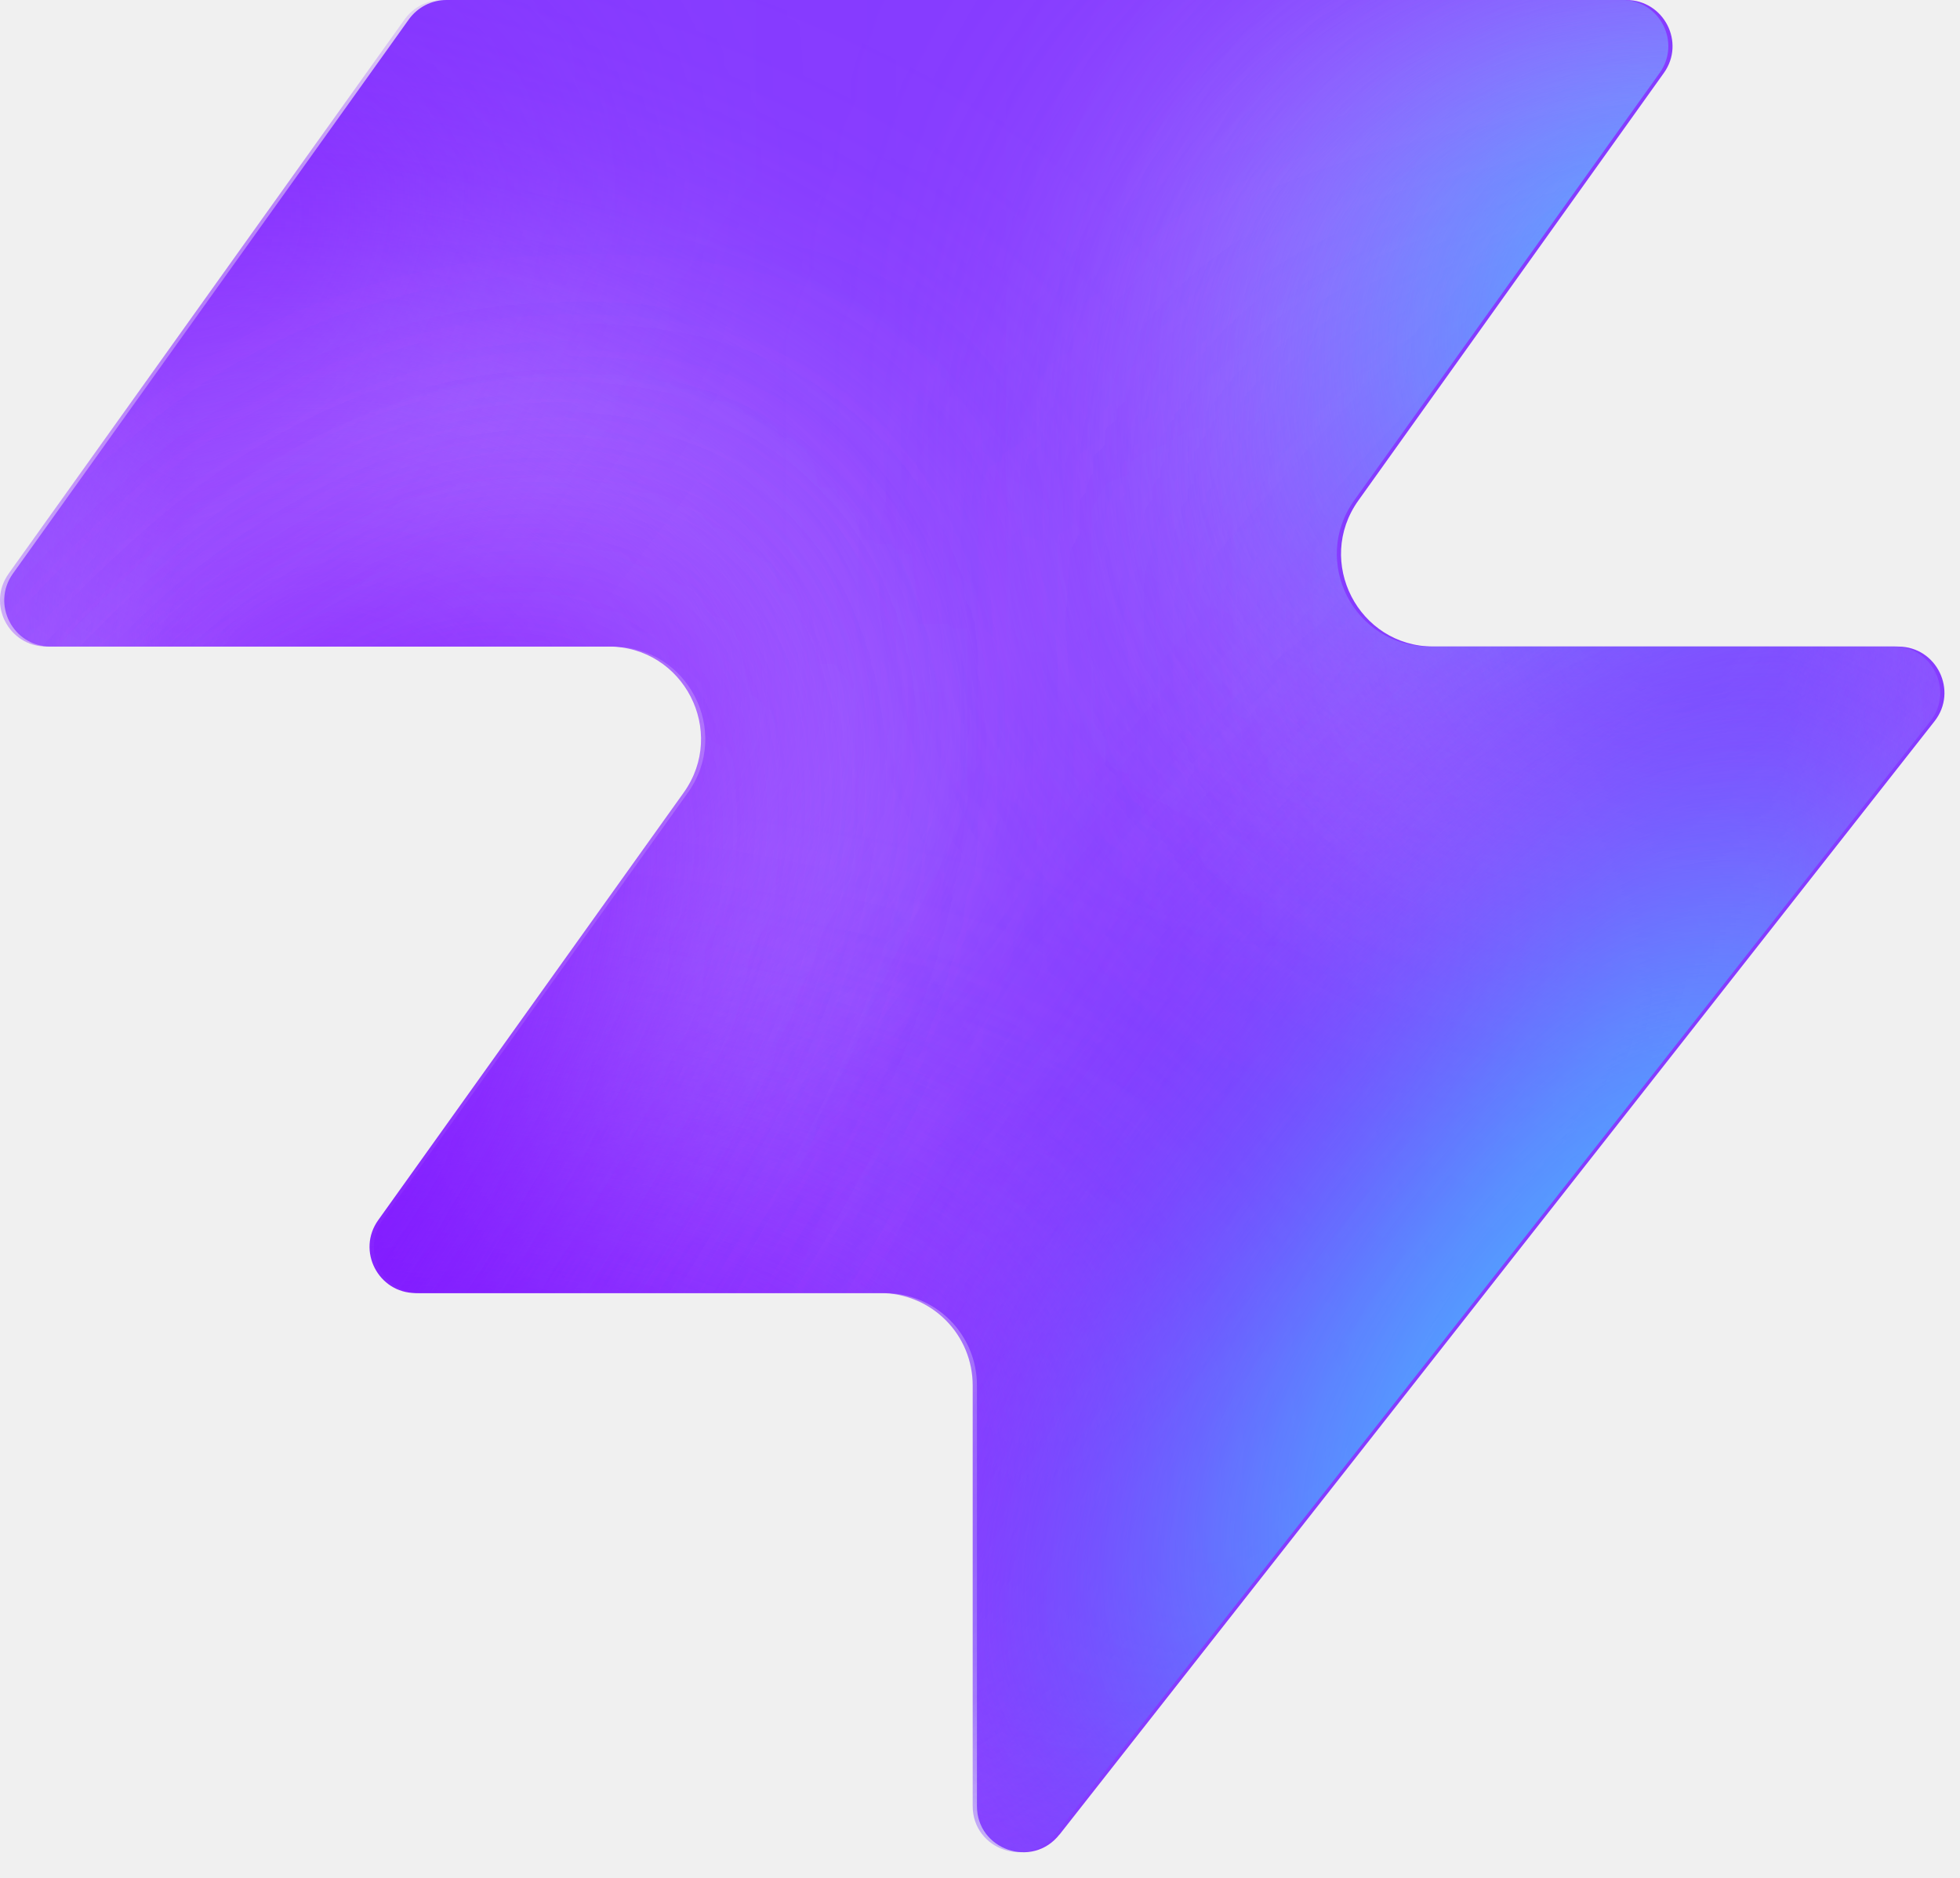
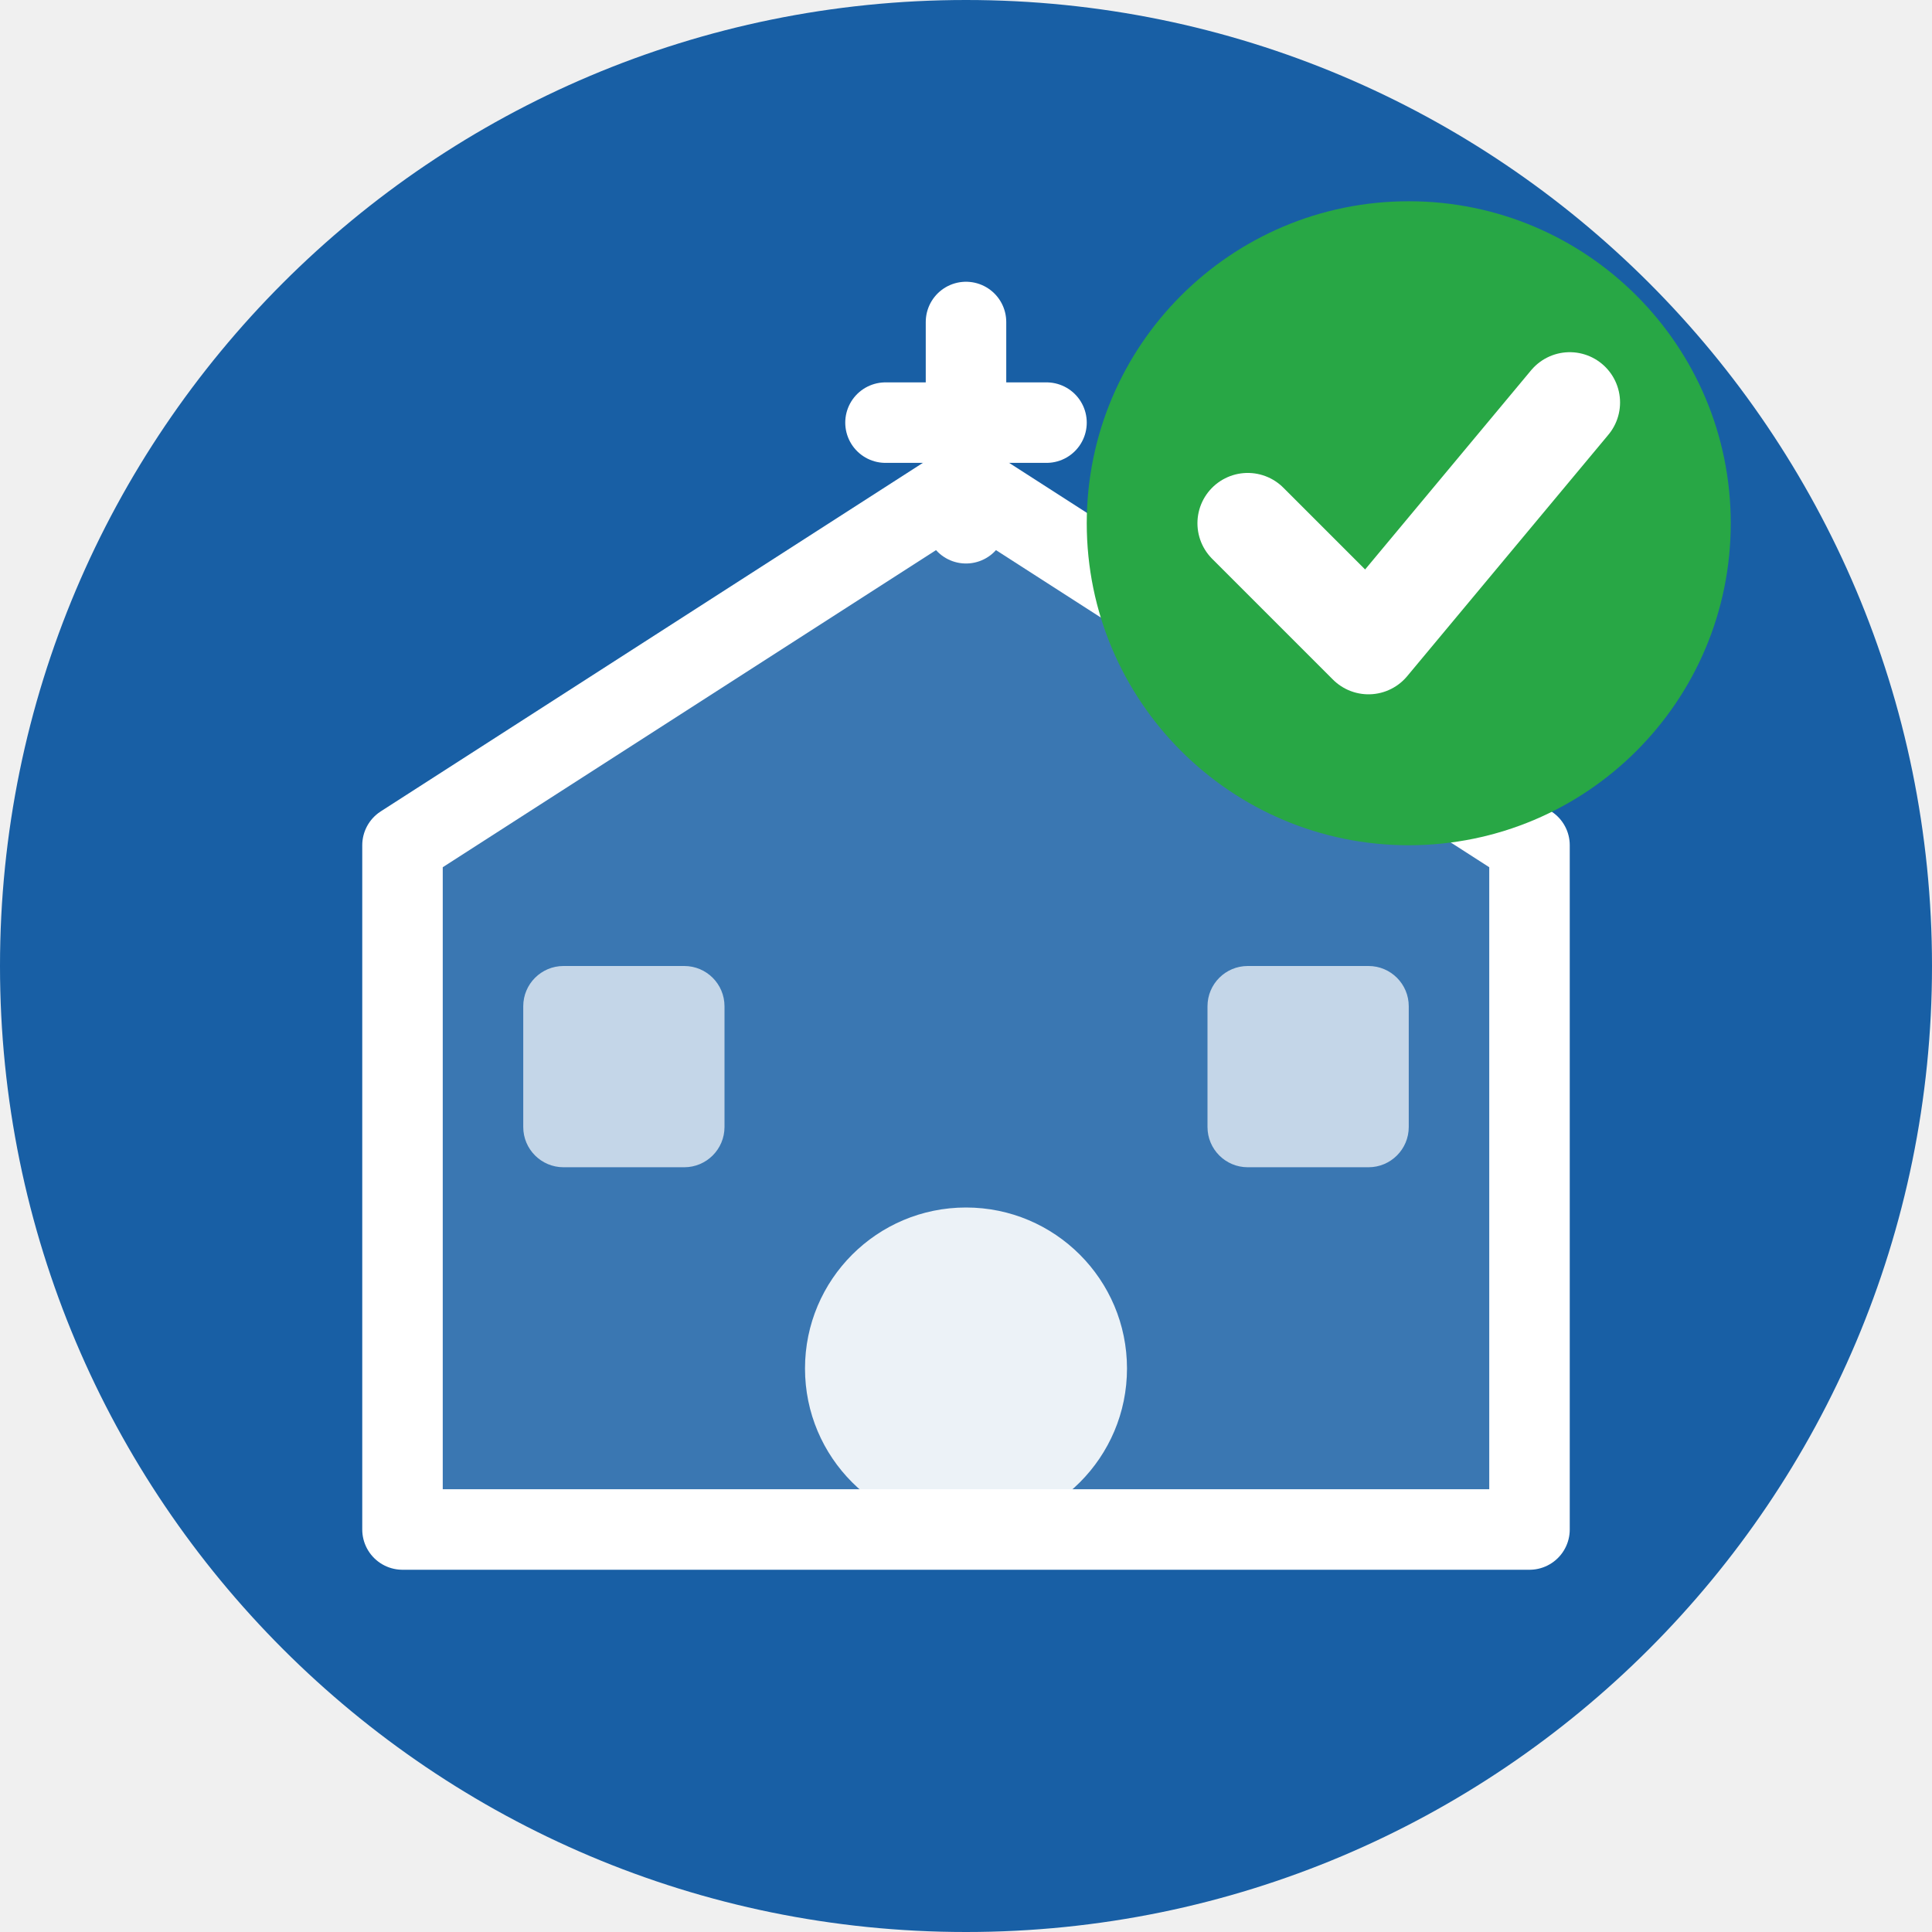
- <svg xmlns="http://www.w3.org/2000/svg" width="48" height="46" fill="none" viewBox="0 0 48 46">
-   <path fill="#863bff" d="M25.946 44.938c-.664.845-2.021.375-2.021-.698V33.937a2.26 2.26 0 0 0-2.262-2.262H10.287c-.92 0-1.456-1.04-.92-1.788l7.48-10.471c1.07-1.497 0-3.578-1.842-3.578H1.237c-.92 0-1.456-1.04-.92-1.788L10.013.474c.214-.297.556-.474.92-.474h28.894c.92 0 1.456 1.04.92 1.788l-7.48 10.471c-1.07 1.498 0 3.579 1.842 3.579h11.377c.943 0 1.473 1.088.89 1.83L25.947 44.94z" style="fill:#863bff;fill:color(display-p3 .525 .23 1);fill-opacity:1" />
-   <mask id="a" width="48" height="46" x="0" y="0" maskUnits="userSpaceOnUse" style="mask-type:alpha">
-     <path fill="#000" d="M25.842 44.938c-.664.844-2.021.375-2.021-.698V33.937a2.26 2.26 0 0 0-2.262-2.262H10.183c-.92 0-1.456-1.04-.92-1.788l7.48-10.471c1.07-1.498 0-3.579-1.842-3.579H1.133c-.92 0-1.456-1.04-.92-1.787L9.91.473c.214-.297.556-.474.92-.474h28.894c.92 0 1.456 1.04.92 1.788l-7.48 10.471c-1.07 1.498 0 3.578 1.842 3.578h11.377c.943 0 1.473 1.088.89 1.832L25.843 44.94z" style="fill:#000;fill-opacity:1" />
-   </mask>
-   <g mask="url(#a)">
-     <g filter="url(#b)">
-       <ellipse cx="5.508" cy="14.704" fill="#ede6ff" rx="5.508" ry="14.704" style="fill:#ede6ff;fill:color(display-p3 .927 .903 1);fill-opacity:1" transform="matrix(.00324 1 1 -.00324 -4.47 31.516)" />
-     </g>
-     <g filter="url(#c)">
-       <ellipse cx="10.399" cy="29.851" fill="#ede6ff" rx="10.399" ry="29.851" style="fill:#ede6ff;fill:color(display-p3 .927 .903 1);fill-opacity:1" transform="matrix(.00324 1 1 -.00324 -39.328 7.883)" />
-     </g>
-     <g filter="url(#d)">
-       <ellipse cx="5.508" cy="30.487" fill="#7e14ff" rx="5.508" ry="30.487" style="fill:#7e14ff;fill:color(display-p3 .492 .077 1);fill-opacity:1" transform="rotate(89.814 -25.913 -14.639)scale(1 -1)" />
-     </g>
-     <g filter="url(#e)">
-       <ellipse cx="5.508" cy="30.599" fill="#7e14ff" rx="5.508" ry="30.599" style="fill:#7e14ff;fill:color(display-p3 .492 .077 1);fill-opacity:1" transform="rotate(89.814 -32.644 -3.334)scale(1 -1)" />
-     </g>
-     <g filter="url(#f)">
-       <ellipse cx="5.508" cy="30.599" fill="#7e14ff" rx="5.508" ry="30.599" style="fill:#7e14ff;fill:color(display-p3 .492 .077 1);fill-opacity:1" transform="matrix(.00324 1 1 -.00324 -34.34 30.47)" />
-     </g>
-     <g filter="url(#g)">
-       <ellipse cx="14.072" cy="22.078" fill="#ede6ff" rx="14.072" ry="22.078" style="fill:#ede6ff;fill:color(display-p3 .927 .903 1);fill-opacity:1" transform="rotate(93.35 24.506 48.493)scale(-1 1)" />
-     </g>
-     <g filter="url(#h)">
-       <ellipse cx="3.47" cy="21.501" fill="#7e14ff" rx="3.47" ry="21.501" style="fill:#7e14ff;fill:color(display-p3 .492 .077 1);fill-opacity:1" transform="rotate(89.009 28.708 47.59)scale(-1 1)" />
-     </g>
-     <g filter="url(#i)">
-       <ellipse cx="3.47" cy="21.501" fill="#7e14ff" rx="3.47" ry="21.501" style="fill:#7e14ff;fill:color(display-p3 .492 .077 1);fill-opacity:1" transform="rotate(89.009 28.708 47.59)scale(-1 1)" />
-     </g>
-     <g filter="url(#j)">
-       <ellipse cx=".387" cy="8.972" fill="#7e14ff" rx="4.407" ry="29.108" style="fill:#7e14ff;fill:color(display-p3 .492 .077 1);fill-opacity:1" transform="rotate(39.51 .387 8.972)" />
-     </g>
-     <g filter="url(#k)">
-       <ellipse cx="47.523" cy="-6.092" fill="#7e14ff" rx="4.407" ry="29.108" style="fill:#7e14ff;fill:color(display-p3 .492 .077 1);fill-opacity:1" transform="rotate(37.892 47.523 -6.092)" />
-     </g>
-     <g filter="url(#l)">
-       <ellipse cx="41.412" cy="6.333" fill="#47bfff" rx="5.971" ry="9.665" style="fill:#47bfff;fill:color(display-p3 .28 .748 1);fill-opacity:1" transform="rotate(37.892 41.412 6.333)" />
-     </g>
-     <g filter="url(#m)">
-       <ellipse cx="-1.879" cy="38.332" fill="#7e14ff" rx="4.407" ry="29.108" style="fill:#7e14ff;fill:color(display-p3 .492 .077 1);fill-opacity:1" transform="rotate(37.892 -1.88 38.332)" />
-     </g>
-     <g filter="url(#n)">
-       <ellipse cx="-1.879" cy="38.332" fill="#7e14ff" rx="4.407" ry="29.108" style="fill:#7e14ff;fill:color(display-p3 .492 .077 1);fill-opacity:1" transform="rotate(37.892 -1.88 38.332)" />
-     </g>
-     <g filter="url(#o)">
-       <ellipse cx="35.651" cy="29.907" fill="#7e14ff" rx="4.407" ry="29.108" style="fill:#7e14ff;fill:color(display-p3 .492 .077 1);fill-opacity:1" transform="rotate(37.892 35.651 29.907)" />
-     </g>
-     <g filter="url(#p)">
-       <ellipse cx="38.418" cy="32.4" fill="#47bfff" rx="5.971" ry="15.297" style="fill:#47bfff;fill:color(display-p3 .28 .748 1);fill-opacity:1" transform="rotate(37.892 38.418 32.4)" />
-     </g>
-   </g>
-   <defs>
-     <filter id="b" width="60.045" height="41.654" x="-19.77" y="16.149" color-interpolation-filters="sRGB" filterUnits="userSpaceOnUse">
-       <feFlood flood-opacity="0" result="BackgroundImageFix" />
-       <feBlend in="SourceGraphic" in2="BackgroundImageFix" result="shape" />
-       <feGaussianBlur result="effect1_foregroundBlur_2002_17158" stdDeviation="7.659" />
-     </filter>
-     <filter id="c" width="90.34" height="51.437" x="-54.613" y="-7.533" color-interpolation-filters="sRGB" filterUnits="userSpaceOnUse">
-       <feFlood flood-opacity="0" result="BackgroundImageFix" />
-       <feBlend in="SourceGraphic" in2="BackgroundImageFix" result="shape" />
-       <feGaussianBlur result="effect1_foregroundBlur_2002_17158" stdDeviation="7.659" />
-     </filter>
-     <filter id="d" width="79.355" height="29.4" x="-49.64" y="2.03" color-interpolation-filters="sRGB" filterUnits="userSpaceOnUse">
-       <feFlood flood-opacity="0" result="BackgroundImageFix" />
-       <feBlend in="SourceGraphic" in2="BackgroundImageFix" result="shape" />
-       <feGaussianBlur result="effect1_foregroundBlur_2002_17158" stdDeviation="4.596" />
-     </filter>
-     <filter id="e" width="79.579" height="29.4" x="-45.045" y="20.029" color-interpolation-filters="sRGB" filterUnits="userSpaceOnUse">
-       <feFlood flood-opacity="0" result="BackgroundImageFix" />
-       <feBlend in="SourceGraphic" in2="BackgroundImageFix" result="shape" />
-       <feGaussianBlur result="effect1_foregroundBlur_2002_17158" stdDeviation="4.596" />
-     </filter>
-     <filter id="f" width="79.579" height="29.4" x="-43.513" y="21.178" color-interpolation-filters="sRGB" filterUnits="userSpaceOnUse">
-       <feFlood flood-opacity="0" result="BackgroundImageFix" />
-       <feBlend in="SourceGraphic" in2="BackgroundImageFix" result="shape" />
-       <feGaussianBlur result="effect1_foregroundBlur_2002_17158" stdDeviation="4.596" />
-     </filter>
-     <filter id="g" width="74.749" height="58.852" x="15.756" y="-17.901" color-interpolation-filters="sRGB" filterUnits="userSpaceOnUse">
-       <feFlood flood-opacity="0" result="BackgroundImageFix" />
-       <feBlend in="SourceGraphic" in2="BackgroundImageFix" result="shape" />
-       <feGaussianBlur result="effect1_foregroundBlur_2002_17158" stdDeviation="7.659" />
-     </filter>
-     <filter id="h" width="61.377" height="25.362" x="23.548" y="2.284" color-interpolation-filters="sRGB" filterUnits="userSpaceOnUse">
-       <feFlood flood-opacity="0" result="BackgroundImageFix" />
-       <feBlend in="SourceGraphic" in2="BackgroundImageFix" result="shape" />
-       <feGaussianBlur result="effect1_foregroundBlur_2002_17158" stdDeviation="4.596" />
-     </filter>
-     <filter id="i" width="61.377" height="25.362" x="23.548" y="2.284" color-interpolation-filters="sRGB" filterUnits="userSpaceOnUse">
-       <feFlood flood-opacity="0" result="BackgroundImageFix" />
-       <feBlend in="SourceGraphic" in2="BackgroundImageFix" result="shape" />
-       <feGaussianBlur result="effect1_foregroundBlur_2002_17158" stdDeviation="4.596" />
-     </filter>
-     <filter id="j" width="56.045" height="63.649" x="-27.636" y="-22.853" color-interpolation-filters="sRGB" filterUnits="userSpaceOnUse">
-       <feFlood flood-opacity="0" result="BackgroundImageFix" />
-       <feBlend in="SourceGraphic" in2="BackgroundImageFix" result="shape" />
-       <feGaussianBlur result="effect1_foregroundBlur_2002_17158" stdDeviation="4.596" />
-     </filter>
-     <filter id="k" width="54.814" height="64.646" x="20.116" y="-38.415" color-interpolation-filters="sRGB" filterUnits="userSpaceOnUse">
-       <feFlood flood-opacity="0" result="BackgroundImageFix" />
-       <feBlend in="SourceGraphic" in2="BackgroundImageFix" result="shape" />
-       <feGaussianBlur result="effect1_foregroundBlur_2002_17158" stdDeviation="4.596" />
-     </filter>
-     <filter id="l" width="33.541" height="35.313" x="24.641" y="-11.323" color-interpolation-filters="sRGB" filterUnits="userSpaceOnUse">
-       <feFlood flood-opacity="0" result="BackgroundImageFix" />
-       <feBlend in="SourceGraphic" in2="BackgroundImageFix" result="shape" />
-       <feGaussianBlur result="effect1_foregroundBlur_2002_17158" stdDeviation="4.596" />
-     </filter>
-     <filter id="m" width="54.814" height="64.646" x="-29.286" y="6.009" color-interpolation-filters="sRGB" filterUnits="userSpaceOnUse">
-       <feFlood flood-opacity="0" result="BackgroundImageFix" />
-       <feBlend in="SourceGraphic" in2="BackgroundImageFix" result="shape" />
-       <feGaussianBlur result="effect1_foregroundBlur_2002_17158" stdDeviation="4.596" />
-     </filter>
-     <filter id="n" width="54.814" height="64.646" x="-29.286" y="6.009" color-interpolation-filters="sRGB" filterUnits="userSpaceOnUse">
-       <feFlood flood-opacity="0" result="BackgroundImageFix" />
-       <feBlend in="SourceGraphic" in2="BackgroundImageFix" result="shape" />
-       <feGaussianBlur result="effect1_foregroundBlur_2002_17158" stdDeviation="4.596" />
-     </filter>
-     <filter id="o" width="54.814" height="64.646" x="8.244" y="-2.416" color-interpolation-filters="sRGB" filterUnits="userSpaceOnUse">
-       <feFlood flood-opacity="0" result="BackgroundImageFix" />
-       <feBlend in="SourceGraphic" in2="BackgroundImageFix" result="shape" />
-       <feGaussianBlur result="effect1_foregroundBlur_2002_17158" stdDeviation="4.596" />
-     </filter>
-     <filter id="p" width="39.409" height="43.623" x="18.713" y="10.588" color-interpolation-filters="sRGB" filterUnits="userSpaceOnUse">
-       <feFlood flood-opacity="0" result="BackgroundImageFix" />
-       <feBlend in="SourceGraphic" in2="BackgroundImageFix" result="shape" />
-       <feGaussianBlur result="effect1_foregroundBlur_2002_17158" stdDeviation="4.596" />
-     </filter>
-   </defs>
+ <svg xmlns="http://www.w3.org/2000/svg" viewBox="0 0 48 48" fill="none">
+   <circle cx="24" cy="24" r="24" fill="#185FA5" />
+   <path d="M24 8 L24 13 M22 10.5 H26" stroke="#fff" stroke-width="2" stroke-linecap="round" />
+   <path d="M10 38 L10 21 L24 12 L38 21 L38 38 Z" fill="rgba(255,255,255,0.15)" stroke="#fff" stroke-width="2" stroke-linejoin="round" />
+   <rect x="20" y="30" width="8" height="8" rx="4" fill="#fff" opacity="0.9" />
+   <rect x="13" y="24" width="5" height="5" rx="1" fill="#fff" opacity="0.7" />
+   <rect x="30" y="24" width="5" height="5" rx="1" fill="#fff" opacity="0.7" />
+   <circle cx="35" cy="13" r="8" fill="#28a745" />
+   <path d="M31 13 L34 16 L39 10" stroke="#fff" stroke-width="2.5" stroke-linecap="round" stroke-linejoin="round" />
</svg>
